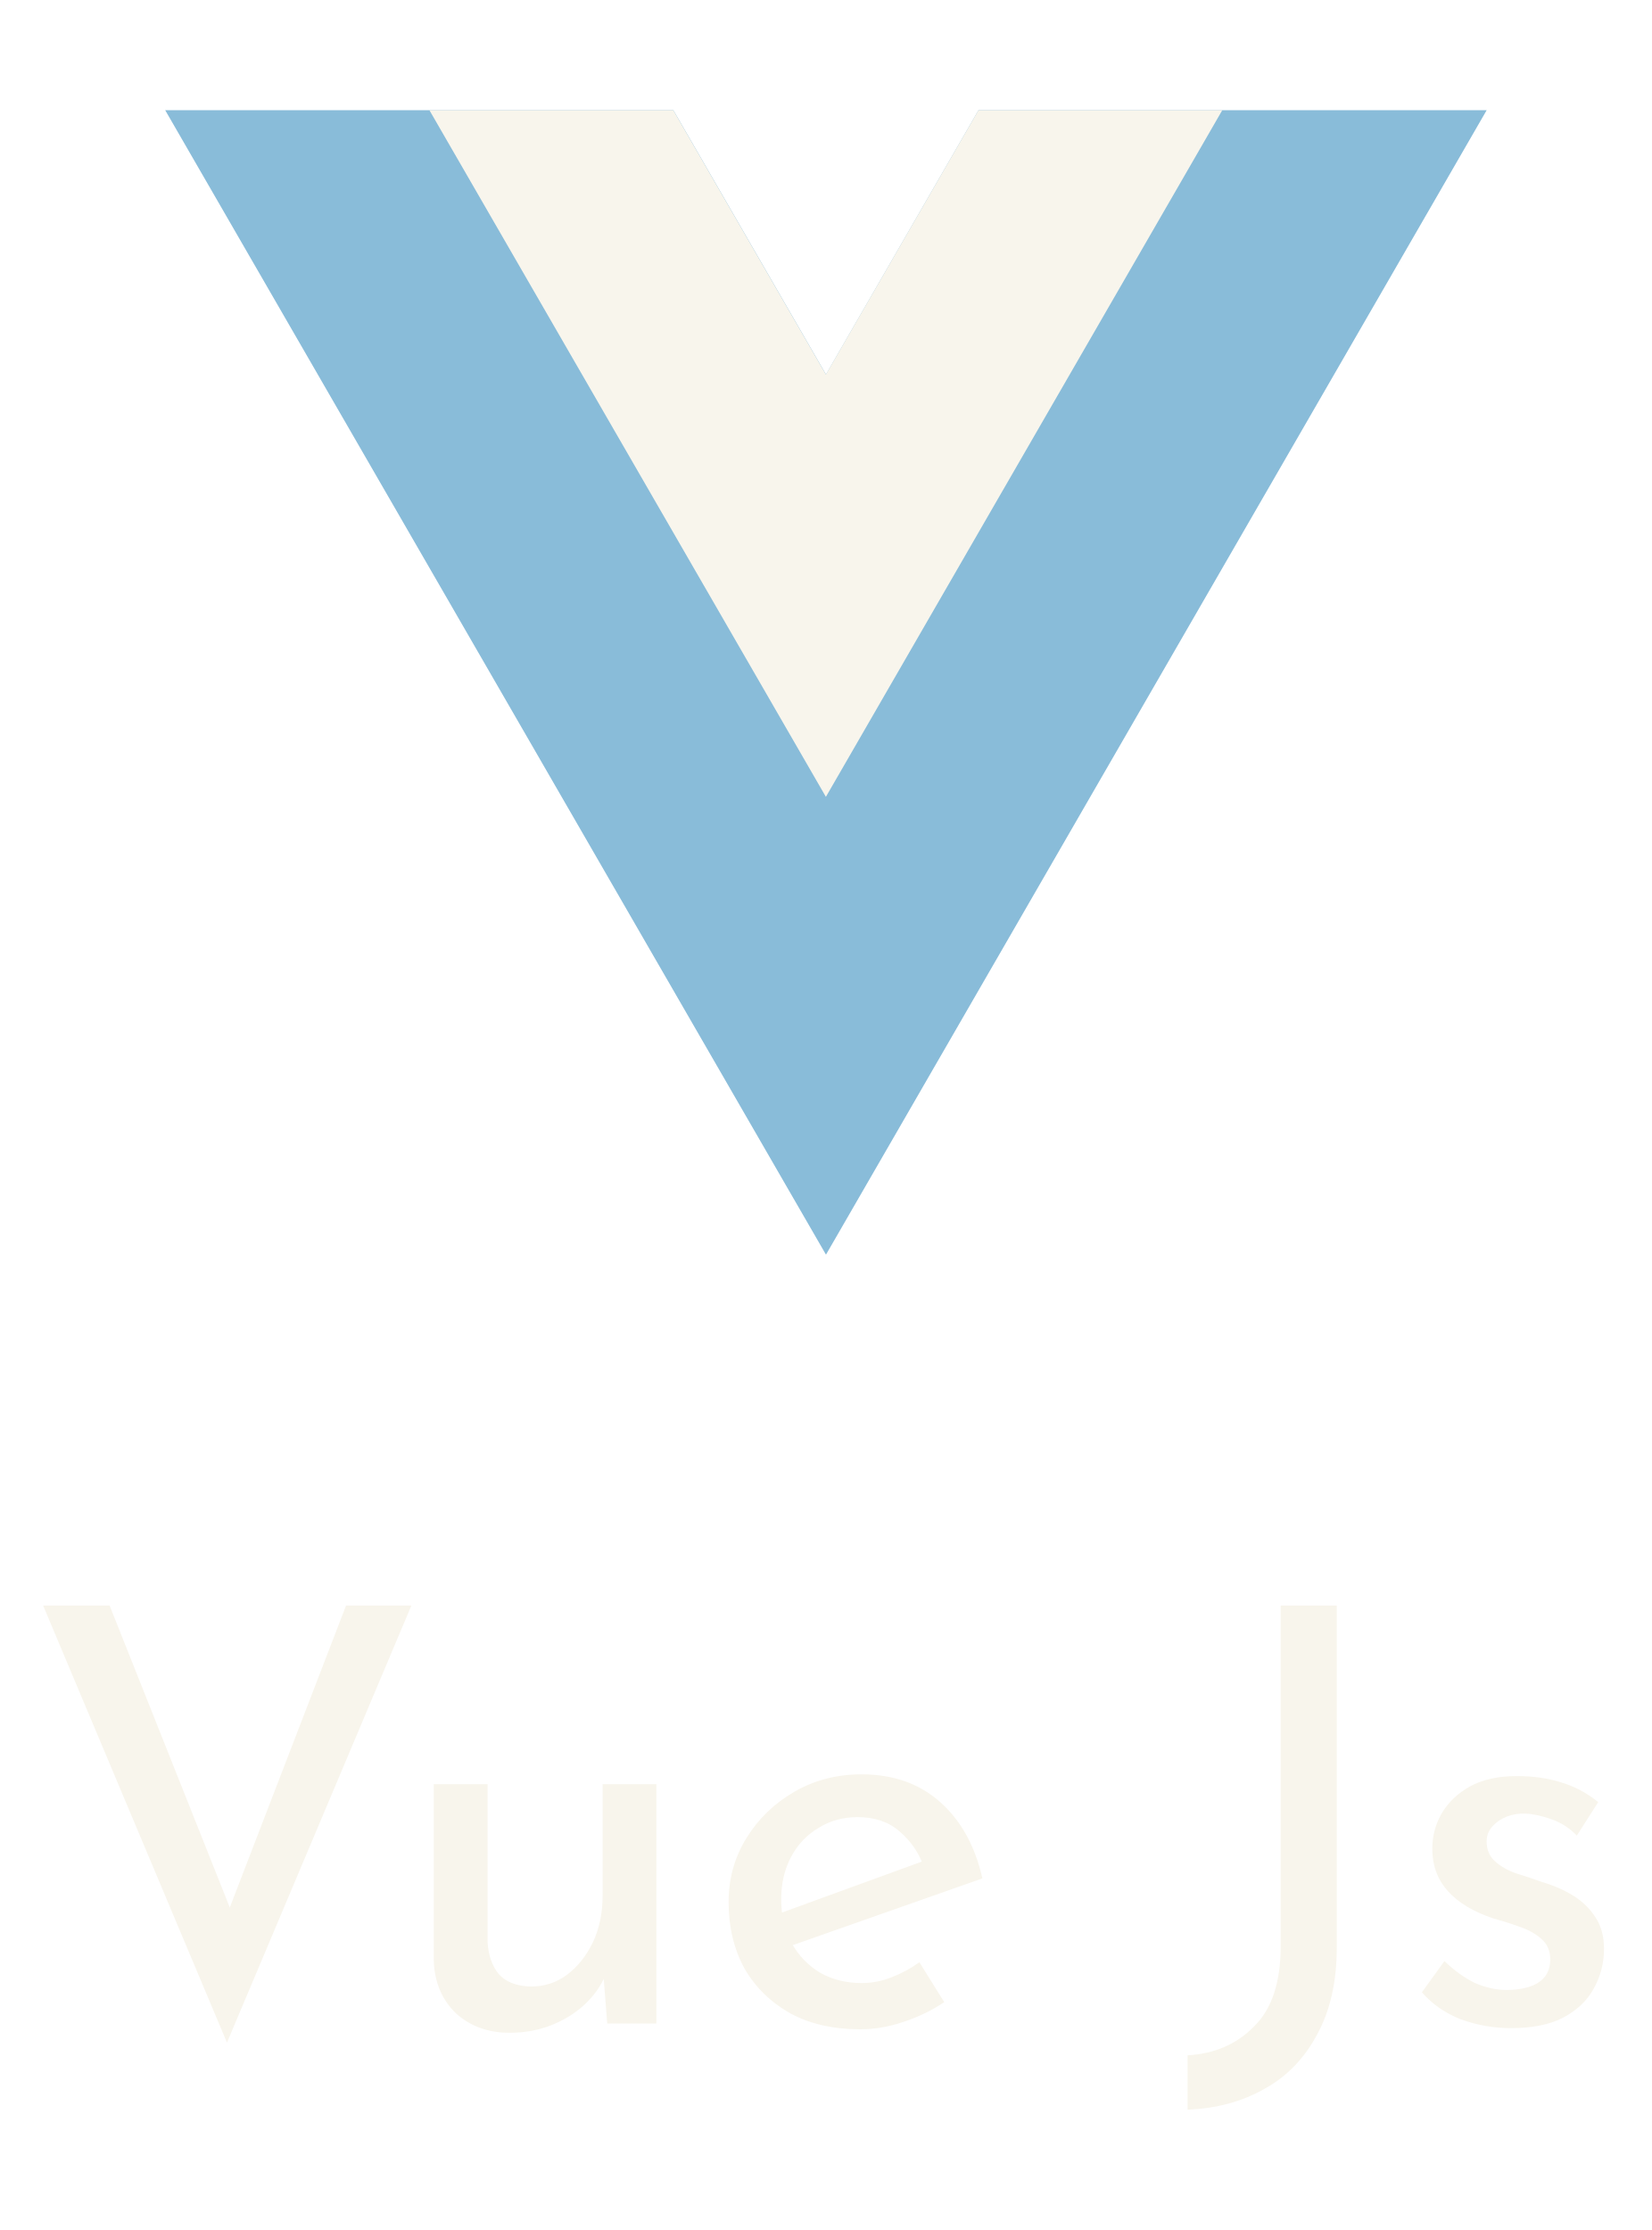
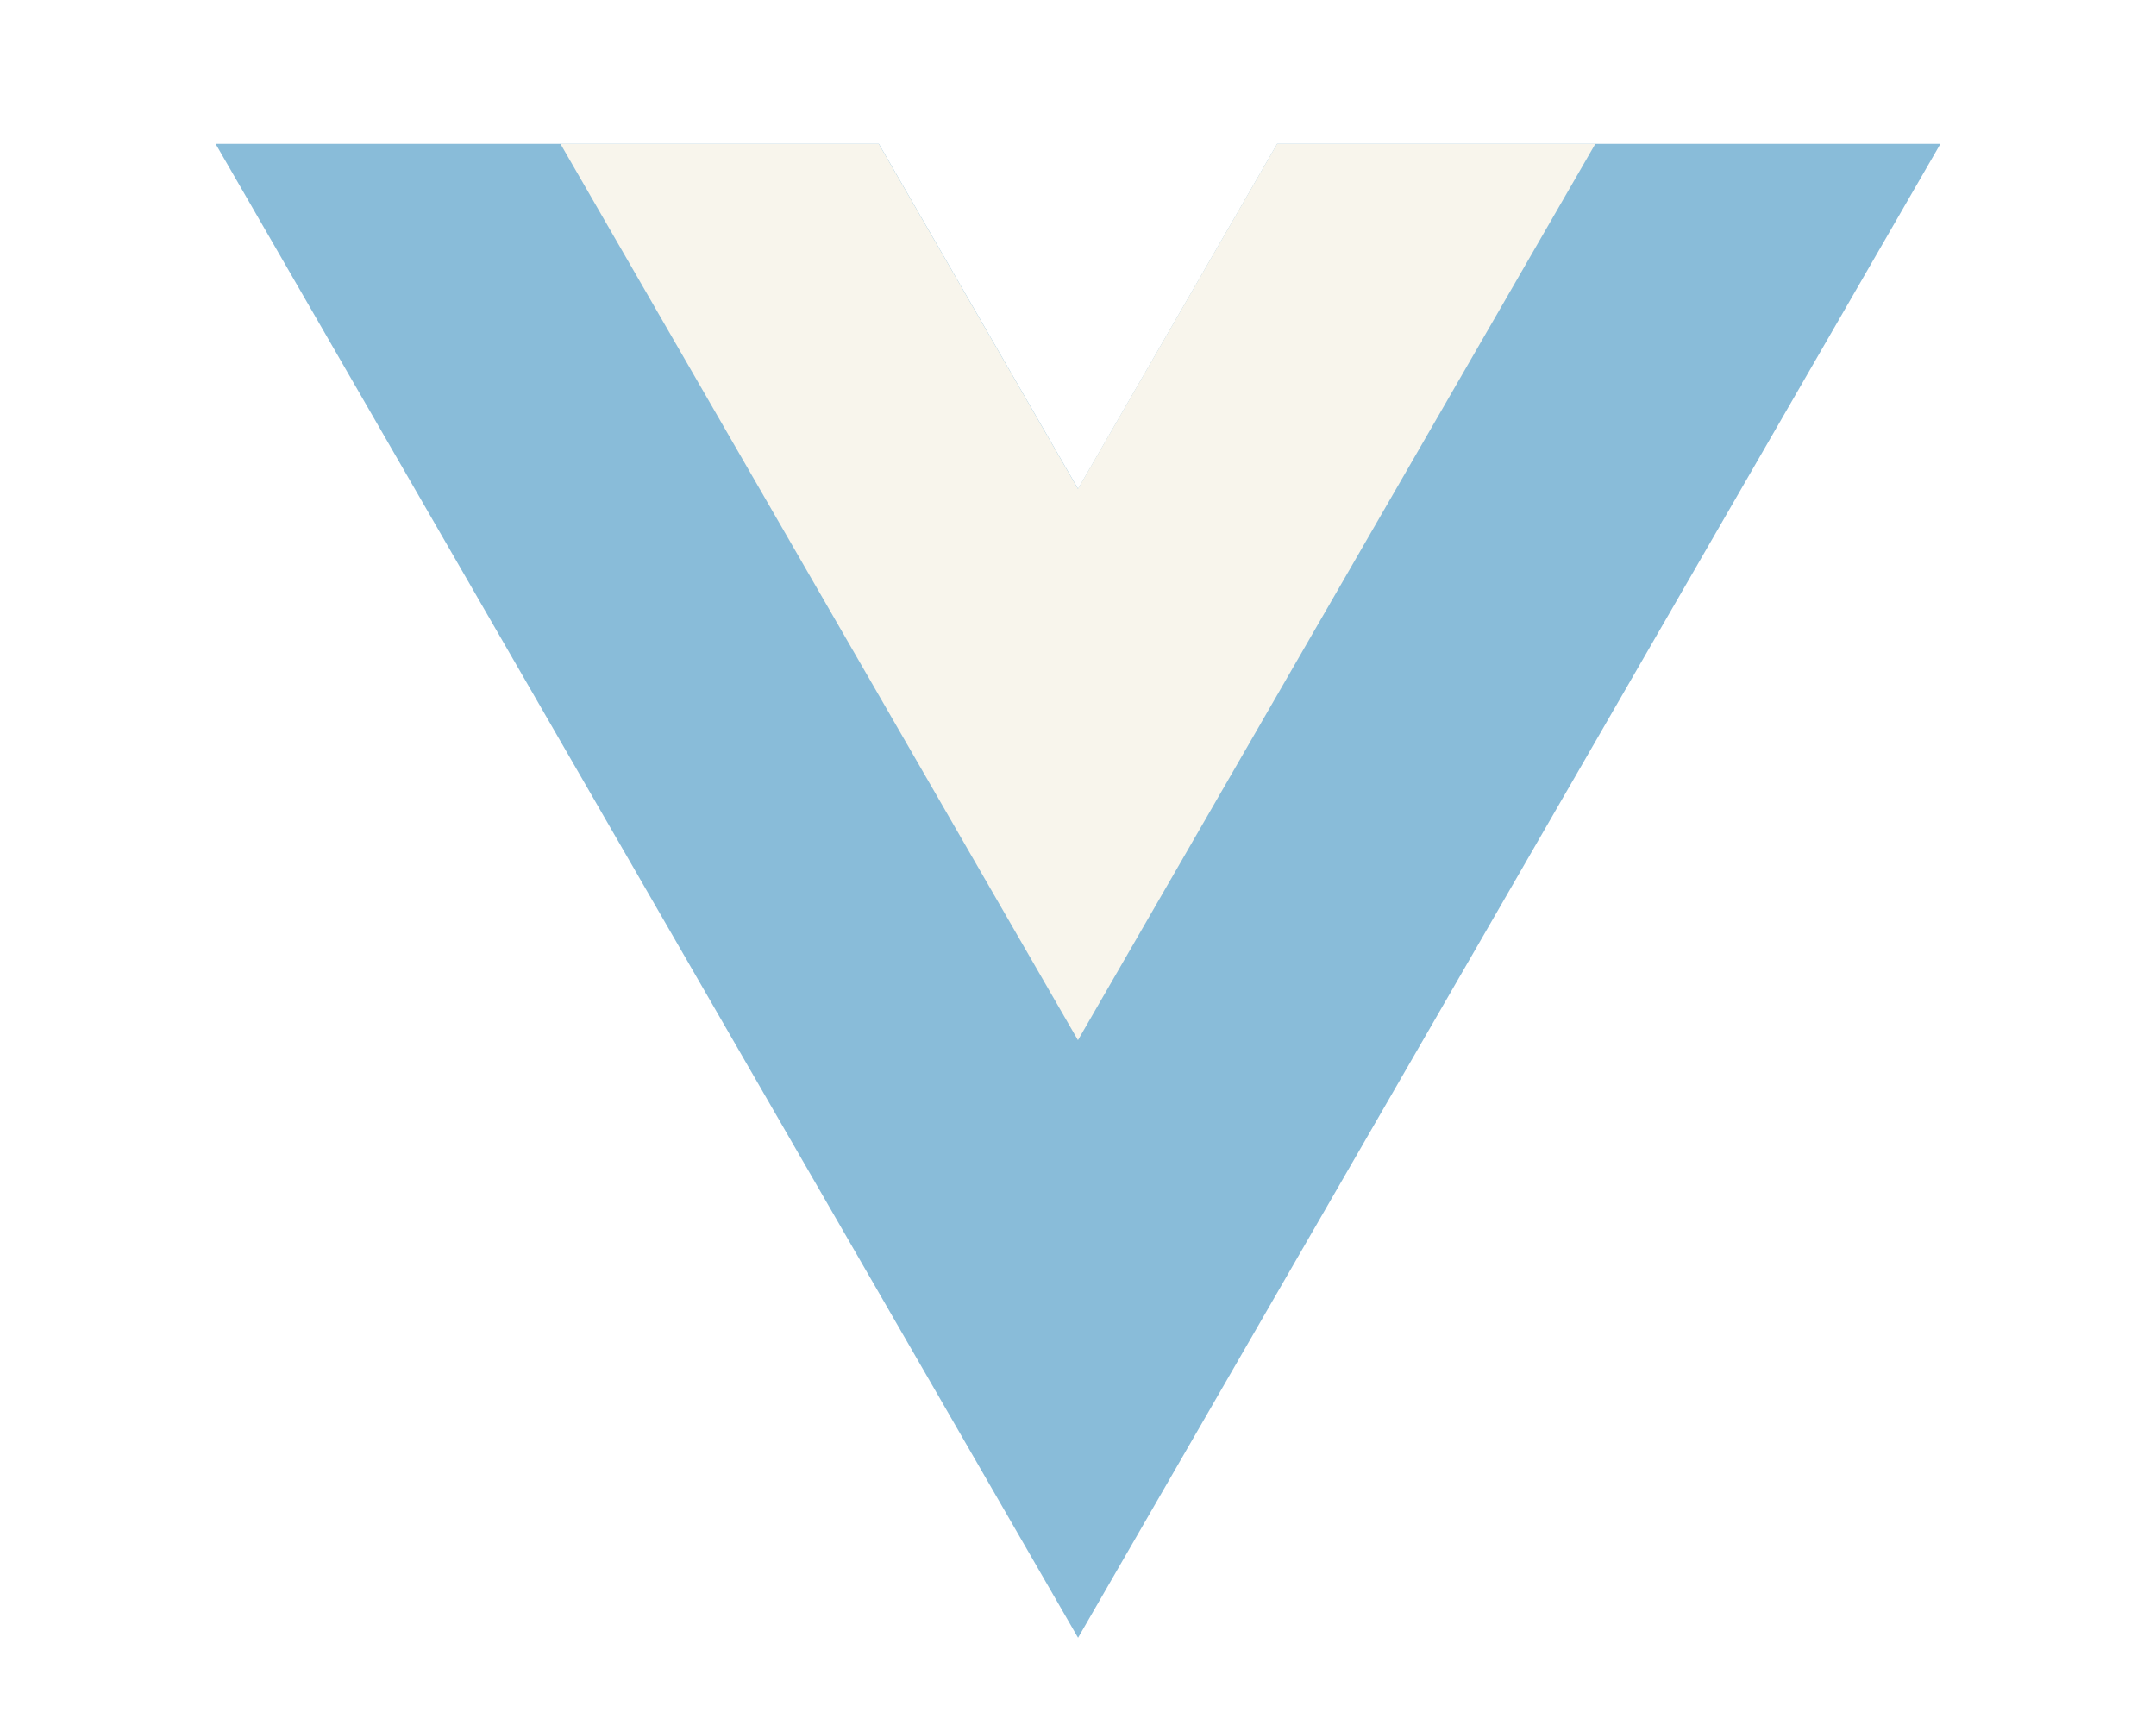
- <svg xmlns="http://www.w3.org/2000/svg" width="40" height="54" viewBox="0 0 40 54" fill="none">
+ <svg xmlns="http://www.w3.org/2000/svg" width="40" height="32" viewBox="0 0 40 32" fill="none">
  <path d="M23.695 2.668L20.001 9.068L16.305 2.668H4L20.001 30.382L36 2.668H23.695Z" fill="#89BCD9" />
  <path d="M23.694 2.668L19.999 9.068L16.303 2.668H10.398L19.999 19.296L29.598 2.668H23.694Z" fill="#F8F5EC" />
-   <path d="M2.654 38.878L5.986 47.25L5.216 47.096L8.38 38.878H9.962L5.496 49.462L1.044 38.878H2.654ZM12.338 49.224C11.816 49.224 11.382 49.065 11.036 48.748C10.7 48.421 10.523 48.001 10.504 47.488V43.204H11.806V47.026C11.825 47.343 11.914 47.6 12.072 47.796C12.24 47.992 12.502 48.095 12.856 48.104C13.183 48.104 13.472 48.011 13.724 47.824C13.986 47.628 14.195 47.367 14.354 47.04C14.513 46.704 14.592 46.326 14.592 45.906V43.204H15.894V49H14.704L14.592 47.572L14.662 47.824C14.55 48.095 14.377 48.337 14.144 48.552C13.92 48.757 13.654 48.921 13.346 49.042C13.038 49.163 12.702 49.224 12.338 49.224ZM20.835 49.14C20.172 49.14 19.603 49.009 19.127 48.748C18.651 48.477 18.282 48.113 18.021 47.656C17.769 47.189 17.643 46.657 17.643 46.06C17.643 45.491 17.787 44.973 18.077 44.506C18.366 44.039 18.753 43.666 19.239 43.386C19.724 43.106 20.265 42.966 20.863 42.966C21.628 42.966 22.263 43.19 22.767 43.638C23.271 44.086 23.611 44.702 23.789 45.486L19.015 47.166L18.707 46.396L22.627 44.968L22.347 45.15C22.235 44.842 22.048 44.576 21.787 44.352C21.525 44.119 21.185 44.002 20.765 44.002C20.41 44.002 20.093 44.091 19.813 44.268C19.533 44.436 19.313 44.669 19.155 44.968C18.996 45.267 18.917 45.607 18.917 45.99C18.917 46.391 19.001 46.746 19.169 47.054C19.337 47.353 19.565 47.591 19.855 47.768C20.153 47.936 20.489 48.02 20.863 48.02C21.115 48.02 21.357 47.973 21.591 47.88C21.833 47.787 22.057 47.665 22.263 47.516L22.865 48.482C22.575 48.678 22.249 48.837 21.885 48.958C21.53 49.079 21.18 49.14 20.835 49.14ZM32.37 47.166C32.37 47.987 32.211 48.687 31.894 49.266C31.586 49.845 31.161 50.283 30.62 50.582C30.078 50.89 29.458 51.058 28.758 51.086V49.77C29.411 49.733 29.948 49.499 30.368 49.07C30.797 48.65 31.012 48.001 31.012 47.124V38.878H32.37V47.166ZM36.587 49.112C36.176 49.112 35.775 49.042 35.383 48.902C35 48.753 34.683 48.533 34.431 48.244L34.977 47.488C35.22 47.721 35.467 47.899 35.719 48.02C35.98 48.132 36.237 48.188 36.489 48.188C36.676 48.188 36.848 48.165 37.007 48.118C37.166 48.071 37.292 47.997 37.385 47.894C37.488 47.782 37.539 47.633 37.539 47.446C37.539 47.241 37.469 47.077 37.329 46.956C37.198 46.835 37.026 46.737 36.811 46.662C36.606 46.587 36.386 46.517 36.153 46.452C35.677 46.293 35.313 46.074 35.061 45.794C34.809 45.514 34.683 45.173 34.683 44.772C34.683 44.464 34.758 44.179 34.907 43.918C35.066 43.647 35.294 43.428 35.593 43.26C35.901 43.092 36.279 43.008 36.727 43.008C37.128 43.008 37.488 43.059 37.805 43.162C38.122 43.255 38.421 43.414 38.701 43.638L38.183 44.45C38.015 44.273 37.814 44.142 37.581 44.058C37.348 43.974 37.138 43.927 36.951 43.918C36.792 43.909 36.638 43.932 36.489 43.988C36.349 44.044 36.232 44.123 36.139 44.226C36.046 44.329 35.999 44.45 35.999 44.59C35.999 44.786 36.064 44.945 36.195 45.066C36.326 45.187 36.494 45.285 36.699 45.36C36.914 45.425 37.124 45.495 37.329 45.57C37.618 45.654 37.875 45.766 38.099 45.906C38.323 46.046 38.5 46.219 38.631 46.424C38.771 46.629 38.841 46.886 38.841 47.194C38.841 47.539 38.757 47.861 38.589 48.16C38.43 48.449 38.183 48.683 37.847 48.86C37.52 49.028 37.1 49.112 36.587 49.112Z" fill="#F8F5EC" />
</svg>
